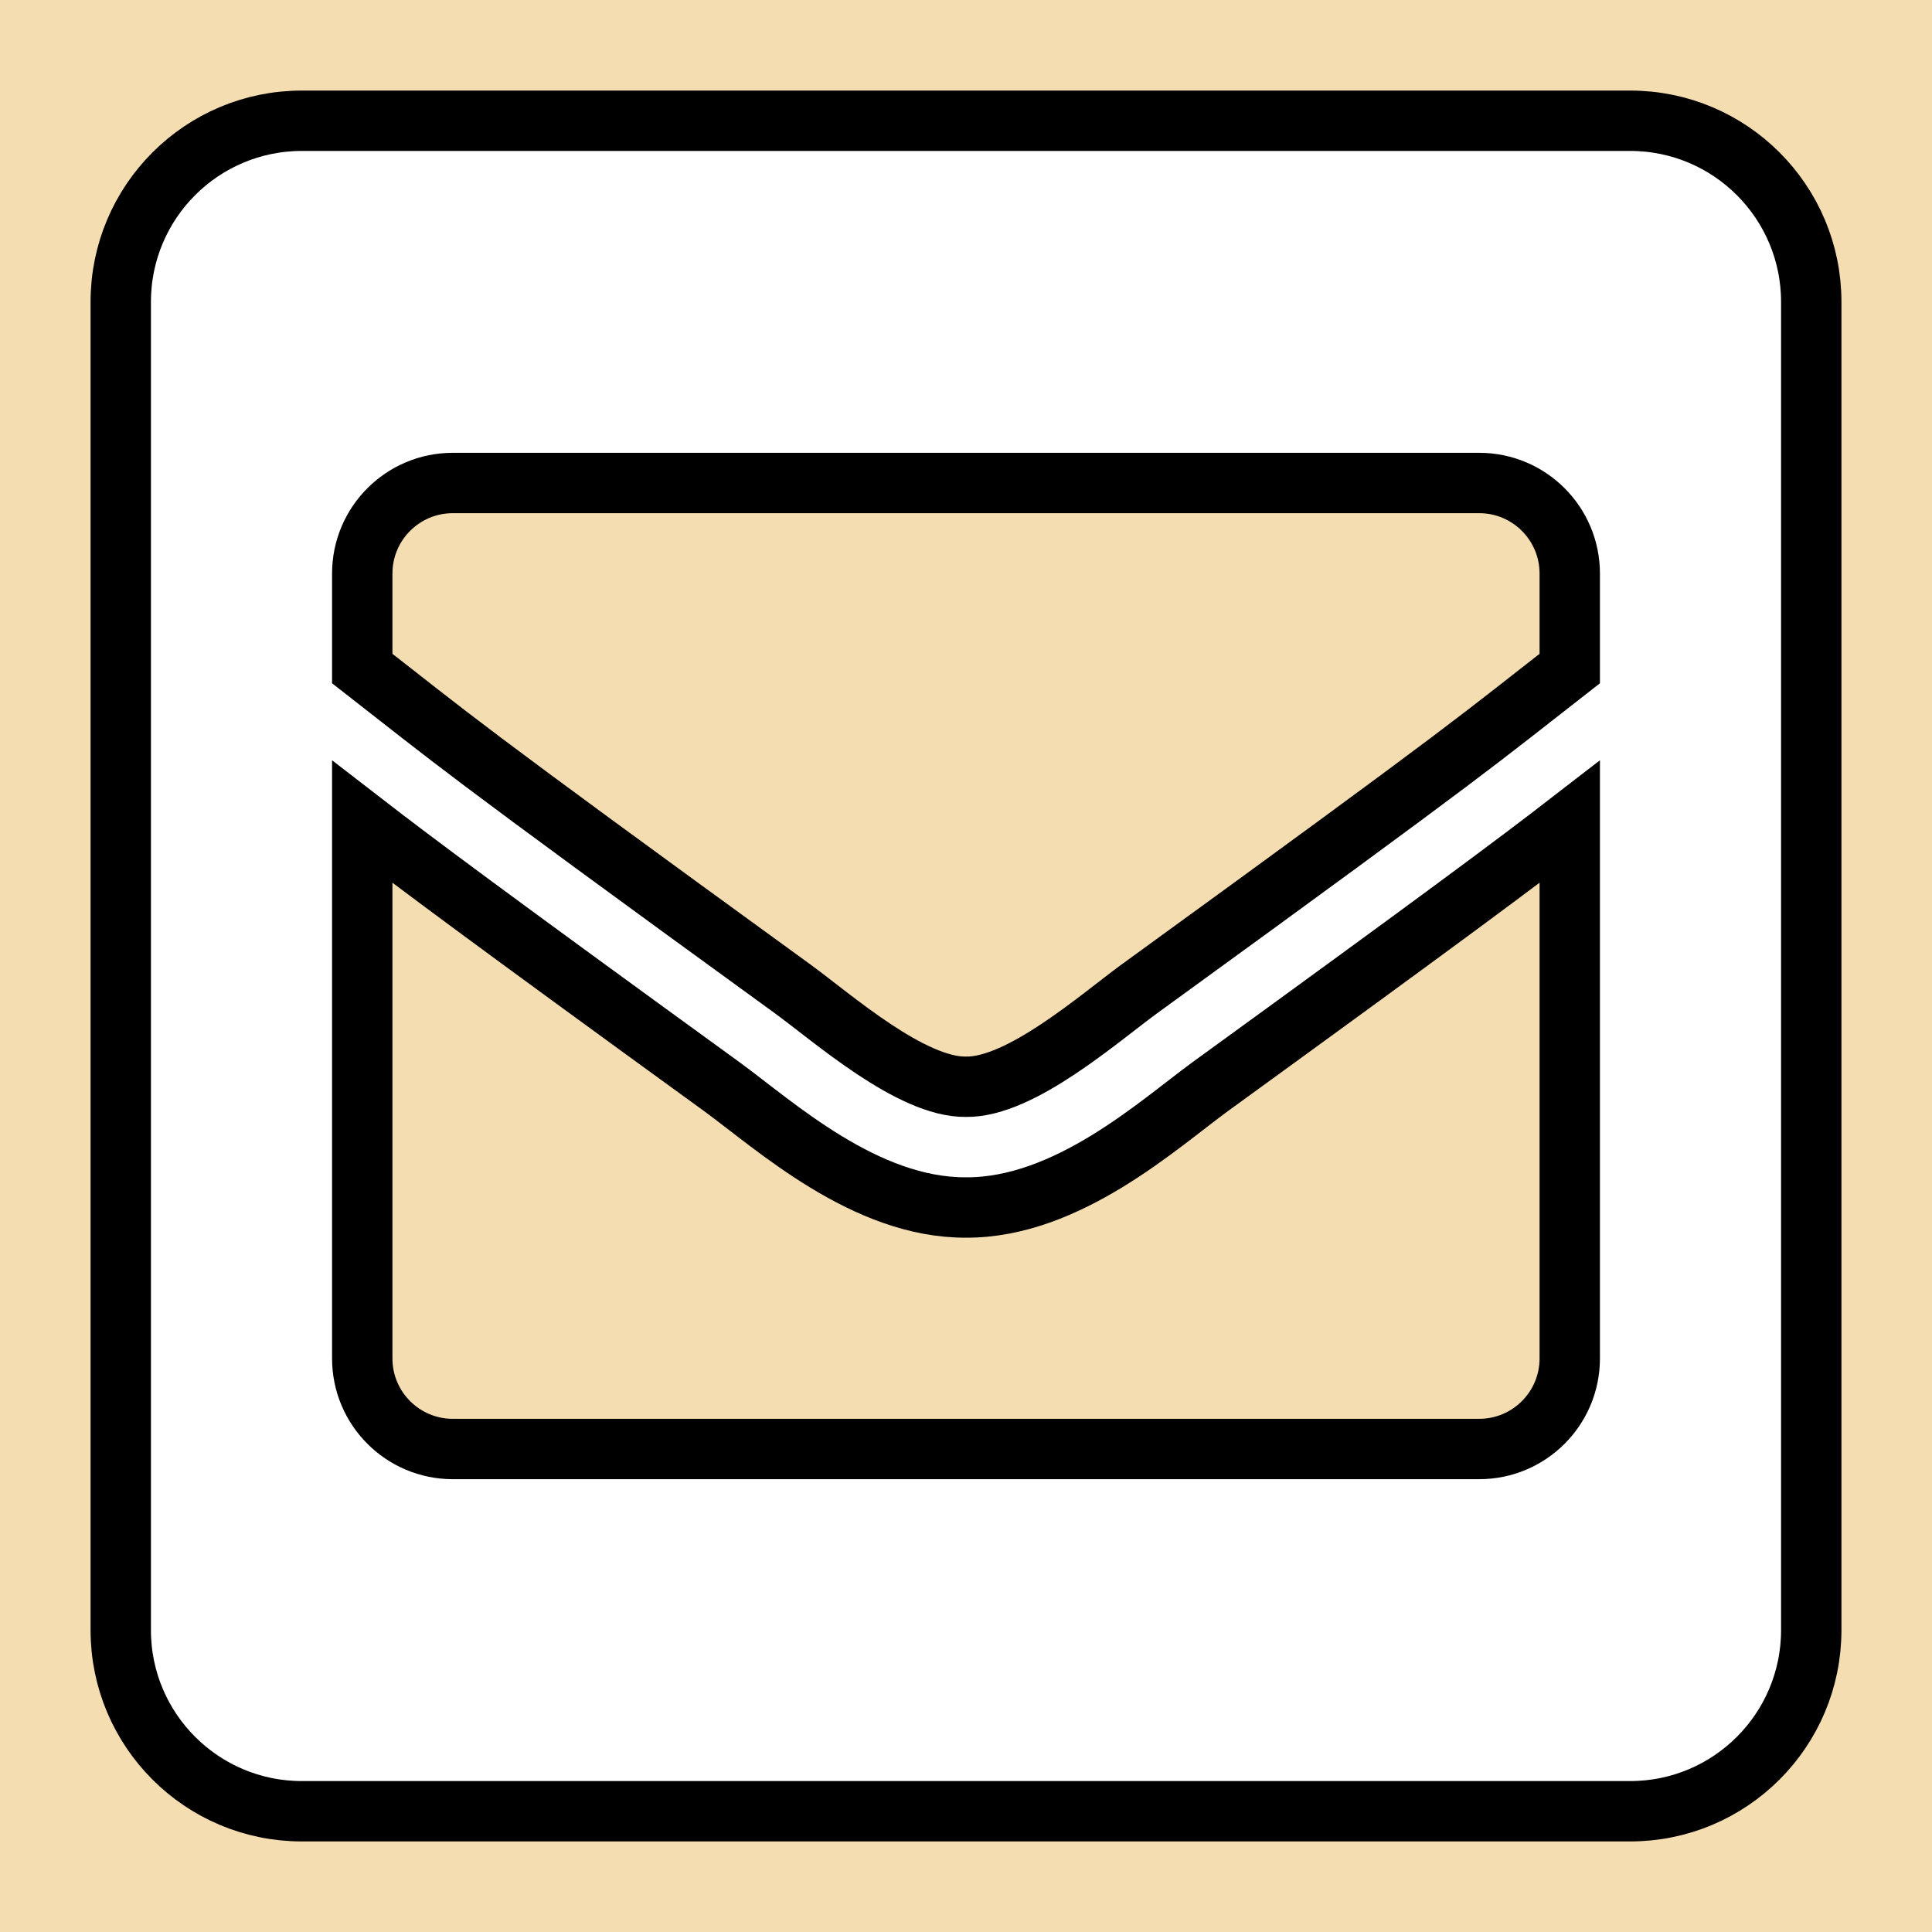
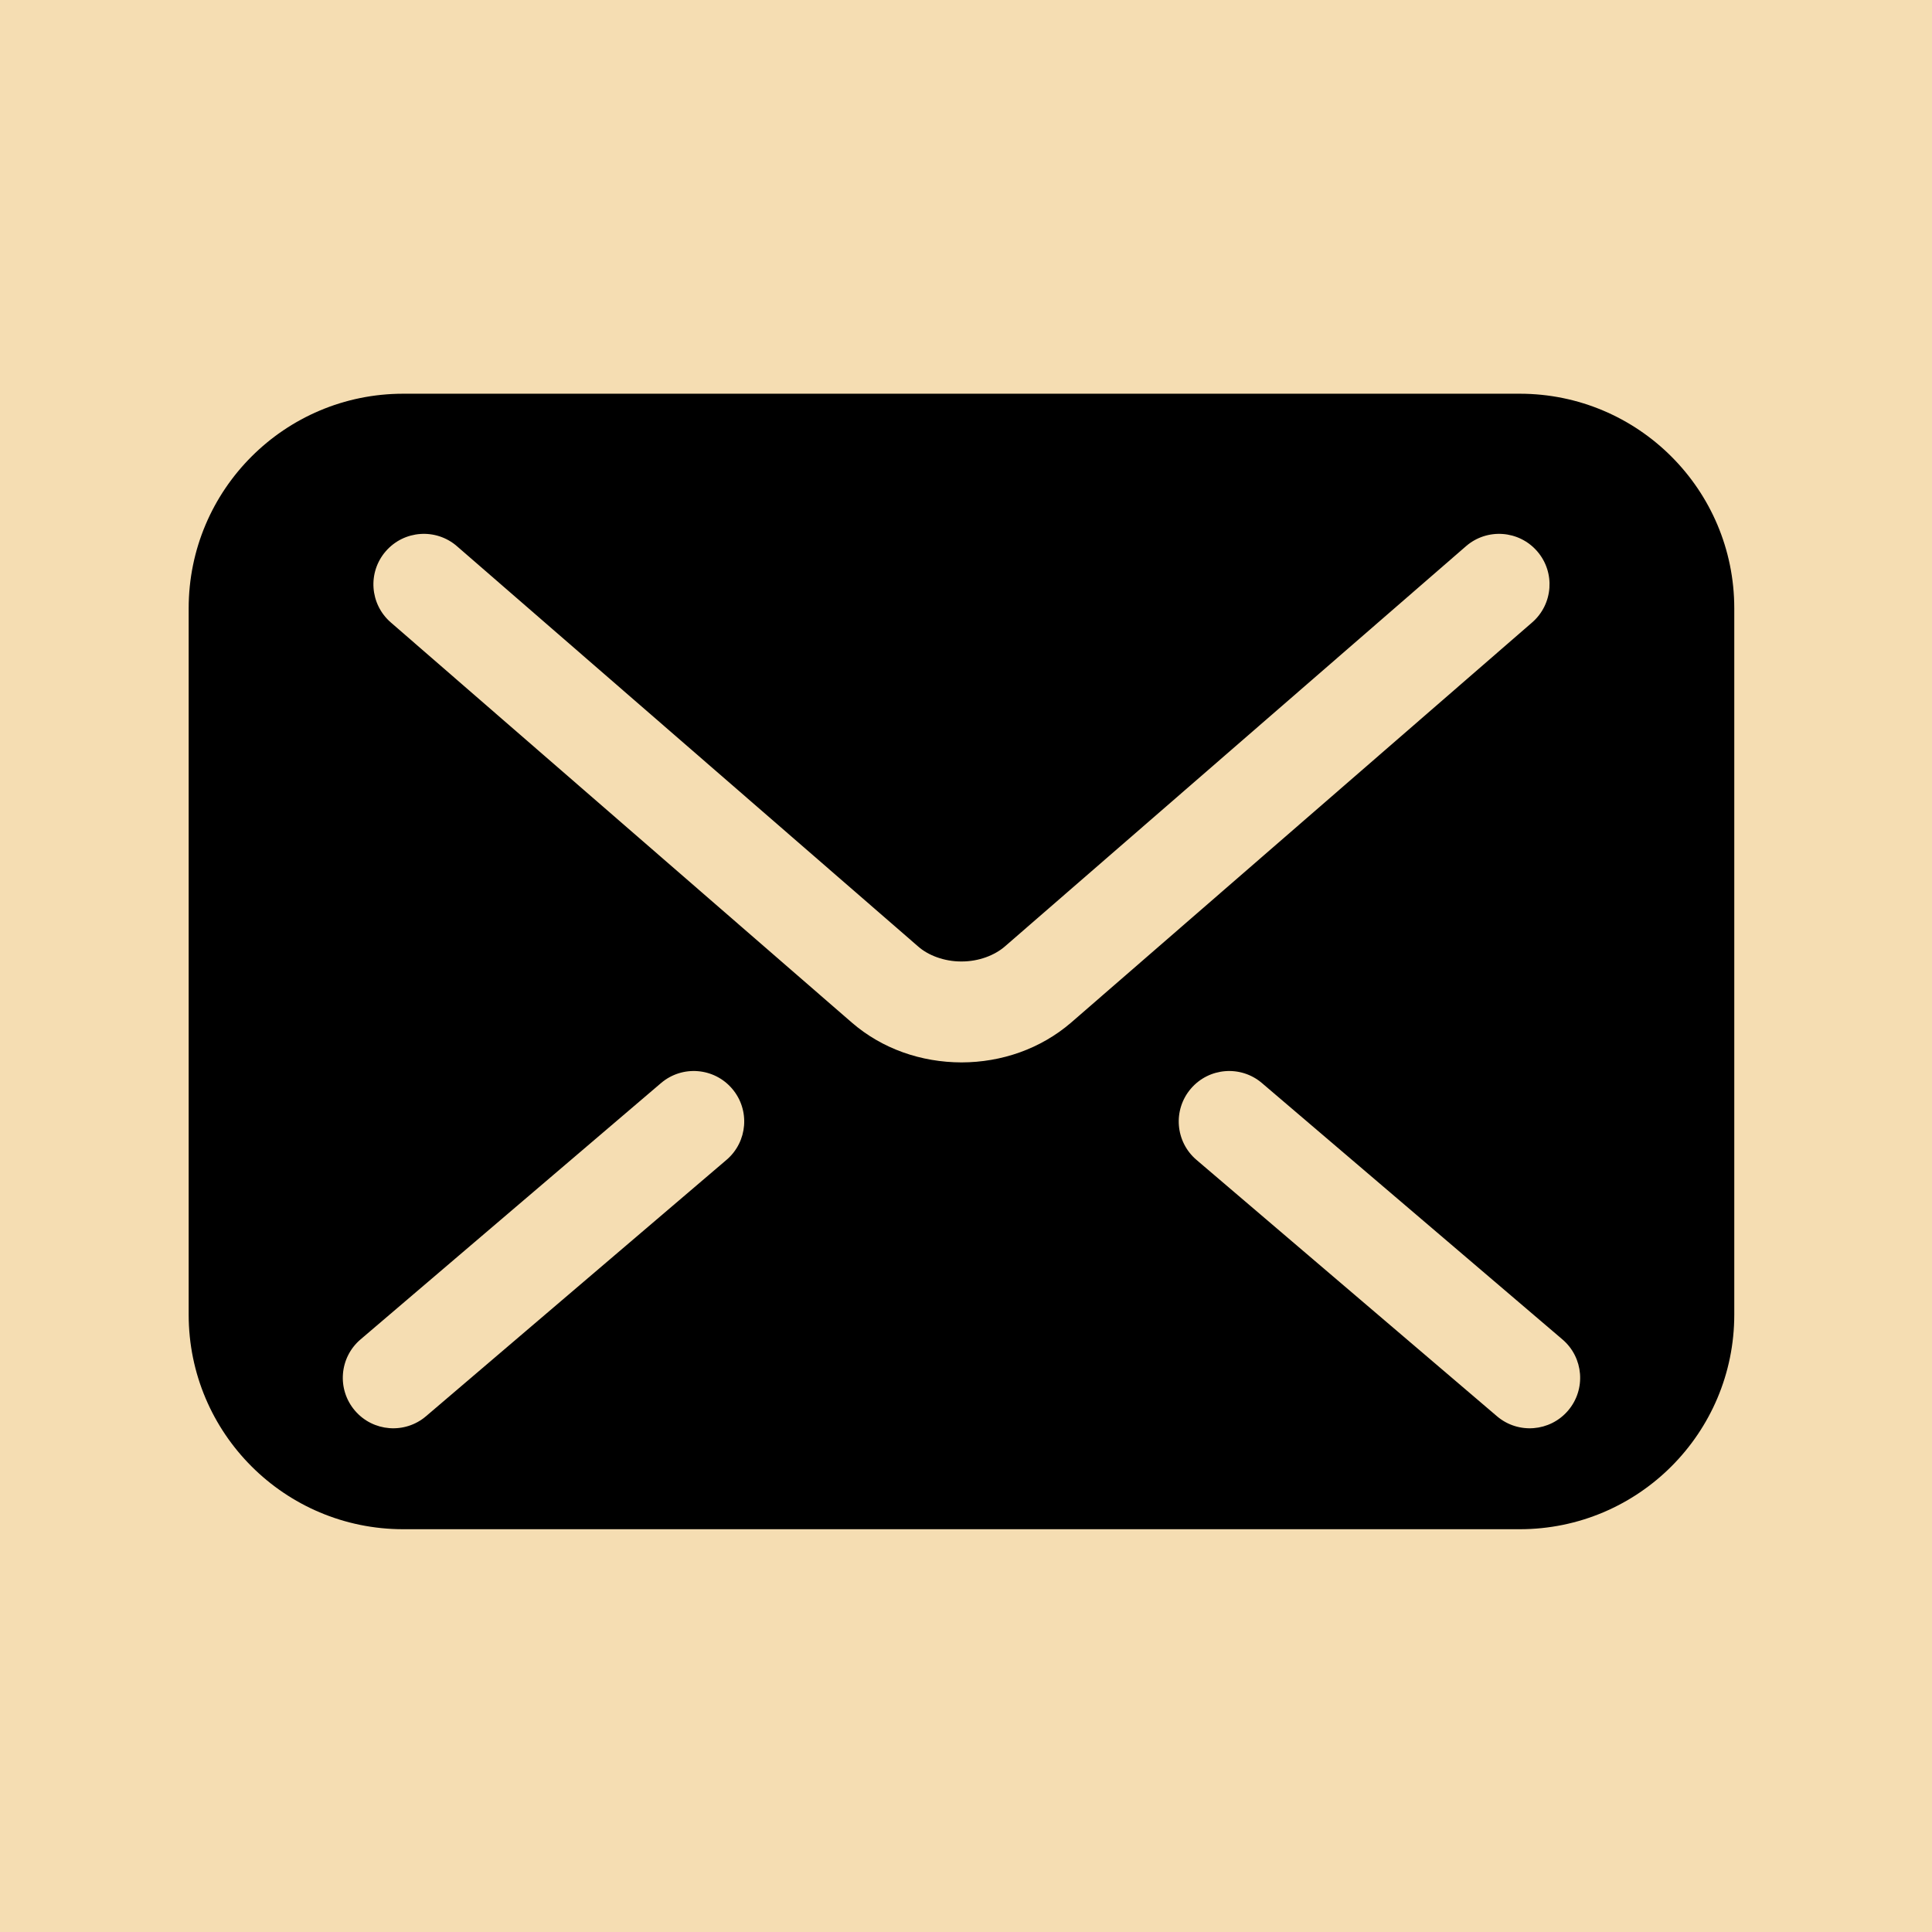
- <svg xmlns="http://www.w3.org/2000/svg" width="800px" height="800px" viewBox="-32 0 512 512">
-   <rect x="-32" y="0" width="512" height="512" fill="#F5DDB2" />
-   <path d="M400 32H48C21.49 32 0 53.49 0 80v352c0 26.51 21.49 48 48 48h352c26.51 0 48-21.49 48-48V80c0-26.51-21.49-48-48-48z     M178.117 262.104C87.429 196.287 88.353 196.121 64 177.167V152     c0-13.255 10.745-24 24-24h272c13.255 0 24 10.745 24 24v25.167     c-24.371 18.969-23.434 19.124-114.117 84.938     -10.5 7.655-31.392 26.12-45.883 25.894     -14.503.218-35.367-18.227-45.883-25.895z     M384 217.775V360     c0 13.255-10.745 24-24 24H88     c-13.255 0-24-10.745-24-24V217.775     c13.958 10.794 33.329 25.236 95.303 70.214     14.162 10.341 37.975 32.145 64.694 32.01     26.887.134 51.037-22.041 64.72-32.025     61.958-44.965 81.325-59.406 95.283-70.199z" fill="#FFFFFF" stroke="#000000" stroke-width="16" fill-rule="evenodd" />
+ <svg xmlns="http://www.w3.org/2000/svg" version="1.1" id="mail-icon" width="256" height="256" viewBox="0 0 256 256" xml:space="preserve">
+   <rect x="0" y="0" width="256" height="256" fill="#F5DDB2" />
+   <g transform="translate(25 25) scale(0.4)" style="stroke: none; stroke-width: 0; fill: rgb(0,0,0);">
+     <path d="M440.917,67.925H71.083C31.827,67.925,0,99.752,0,139.008v233.984c0,39.256,31.827,71.083,71.083,71.083             h369.834c39.255,0,71.083-31.827,71.083-71.083V139.008C512,99.752,480.172,67.925,440.917,67.925z M178.166,321.72l-99.54,84.92             c-7.021,5.992-17.576,5.159-23.567-1.869c-5.992-7.021-5.159-17.576,1.87-23.567l99.54-84.92c7.02-5.992,17.574-5.159,23.566,1.87             C186.027,305.174,185.194,315.729,178.166,321.72z M256,289.436c-13.314-0.033-26.22-4.457-36.31-13.183l0.008,0.008l-0.032-0.024             c0.008,0.008,0.017,0.008,0.024,0.016L66.962,143.694c-6.98-6.058-7.723-16.612-1.674-23.583c6.057-6.98,16.612-7.723,23.582-1.674             l152.771,132.592c3.265,2.906,8.645,5.004,14.359,4.971c5.706,0.017,10.995-2.024,14.44-5.028l0.074-0.065l152.615-132.469             c6.971-6.049,17.526-5.306,23.583,1.674c6.048,6.97,5.306,17.525-1.674,23.583l-152.77,132.599             C282.211,284.929,269.322,289.419,256,289.436z M456.948,404.771c-5.992,7.028-16.547,7.861-23.566,1.869l-99.54-84.92             c-7.028-5.992-7.861-16.546-1.869-23.566c5.991-7.029,16.546-7.861,23.566-1.87l99.54,84.92             C462.107,387.195,462.94,397.75,456.948,404.771z" />
+   </g>
</svg>
